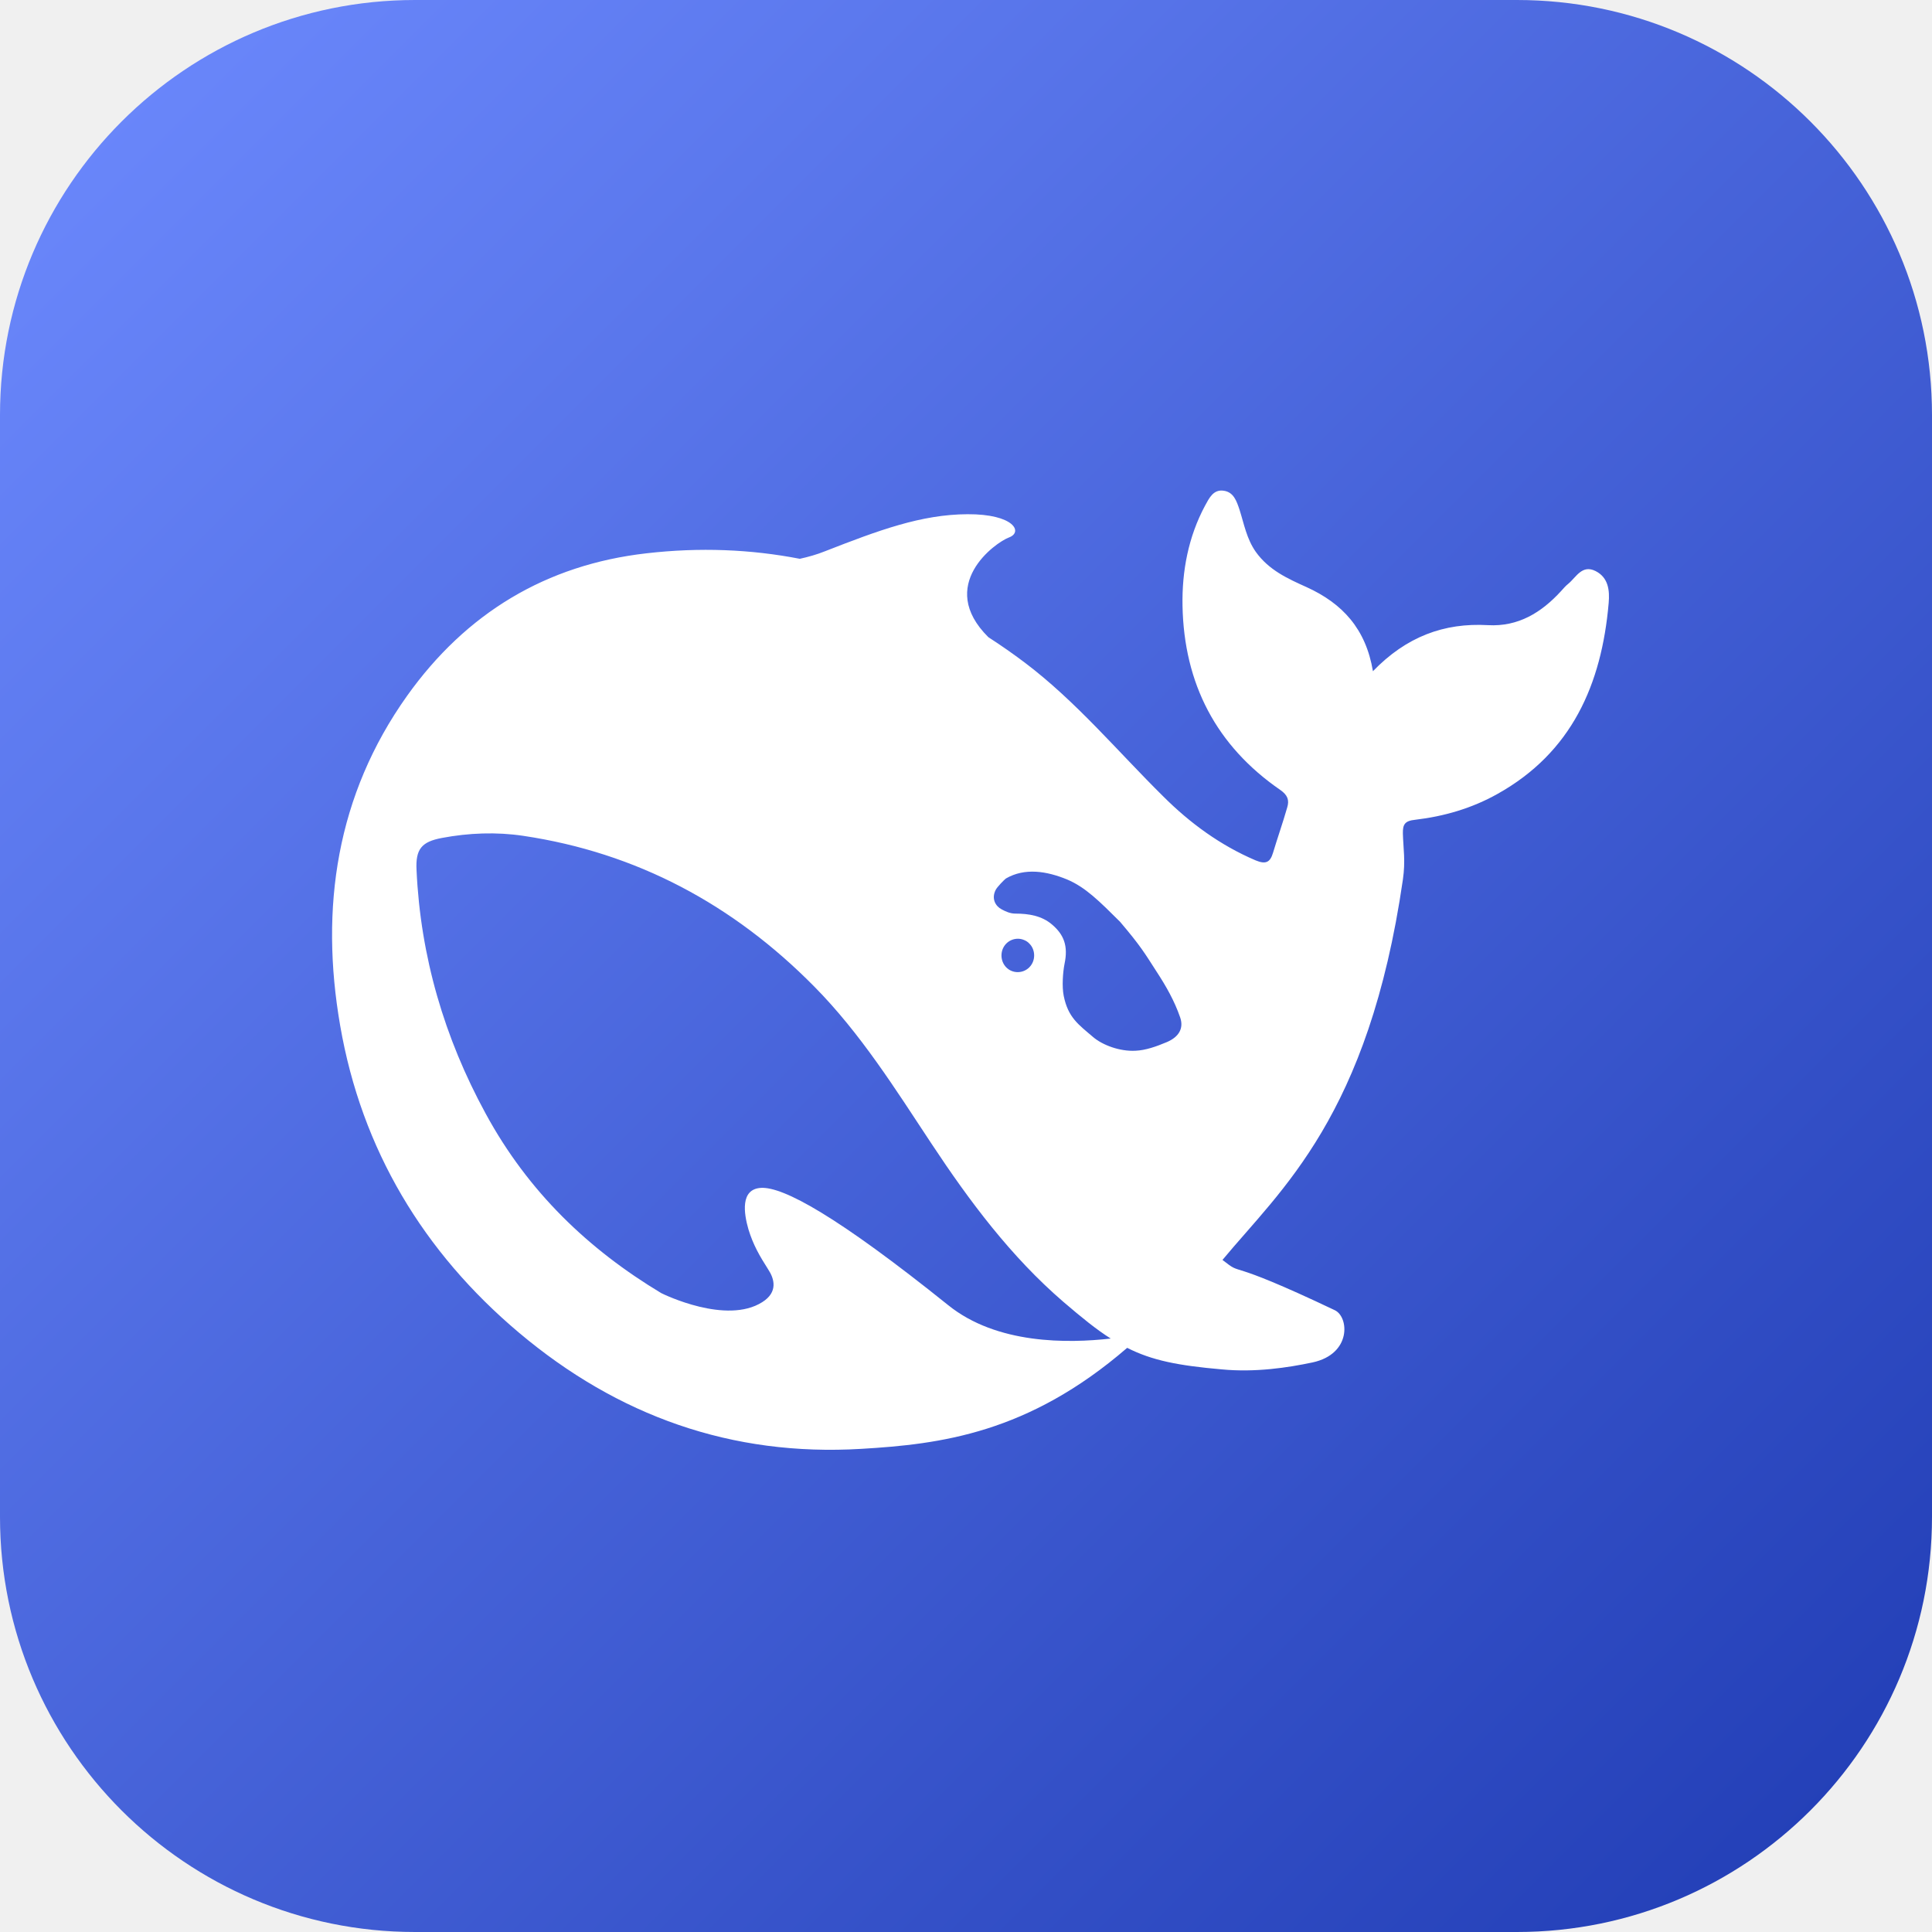
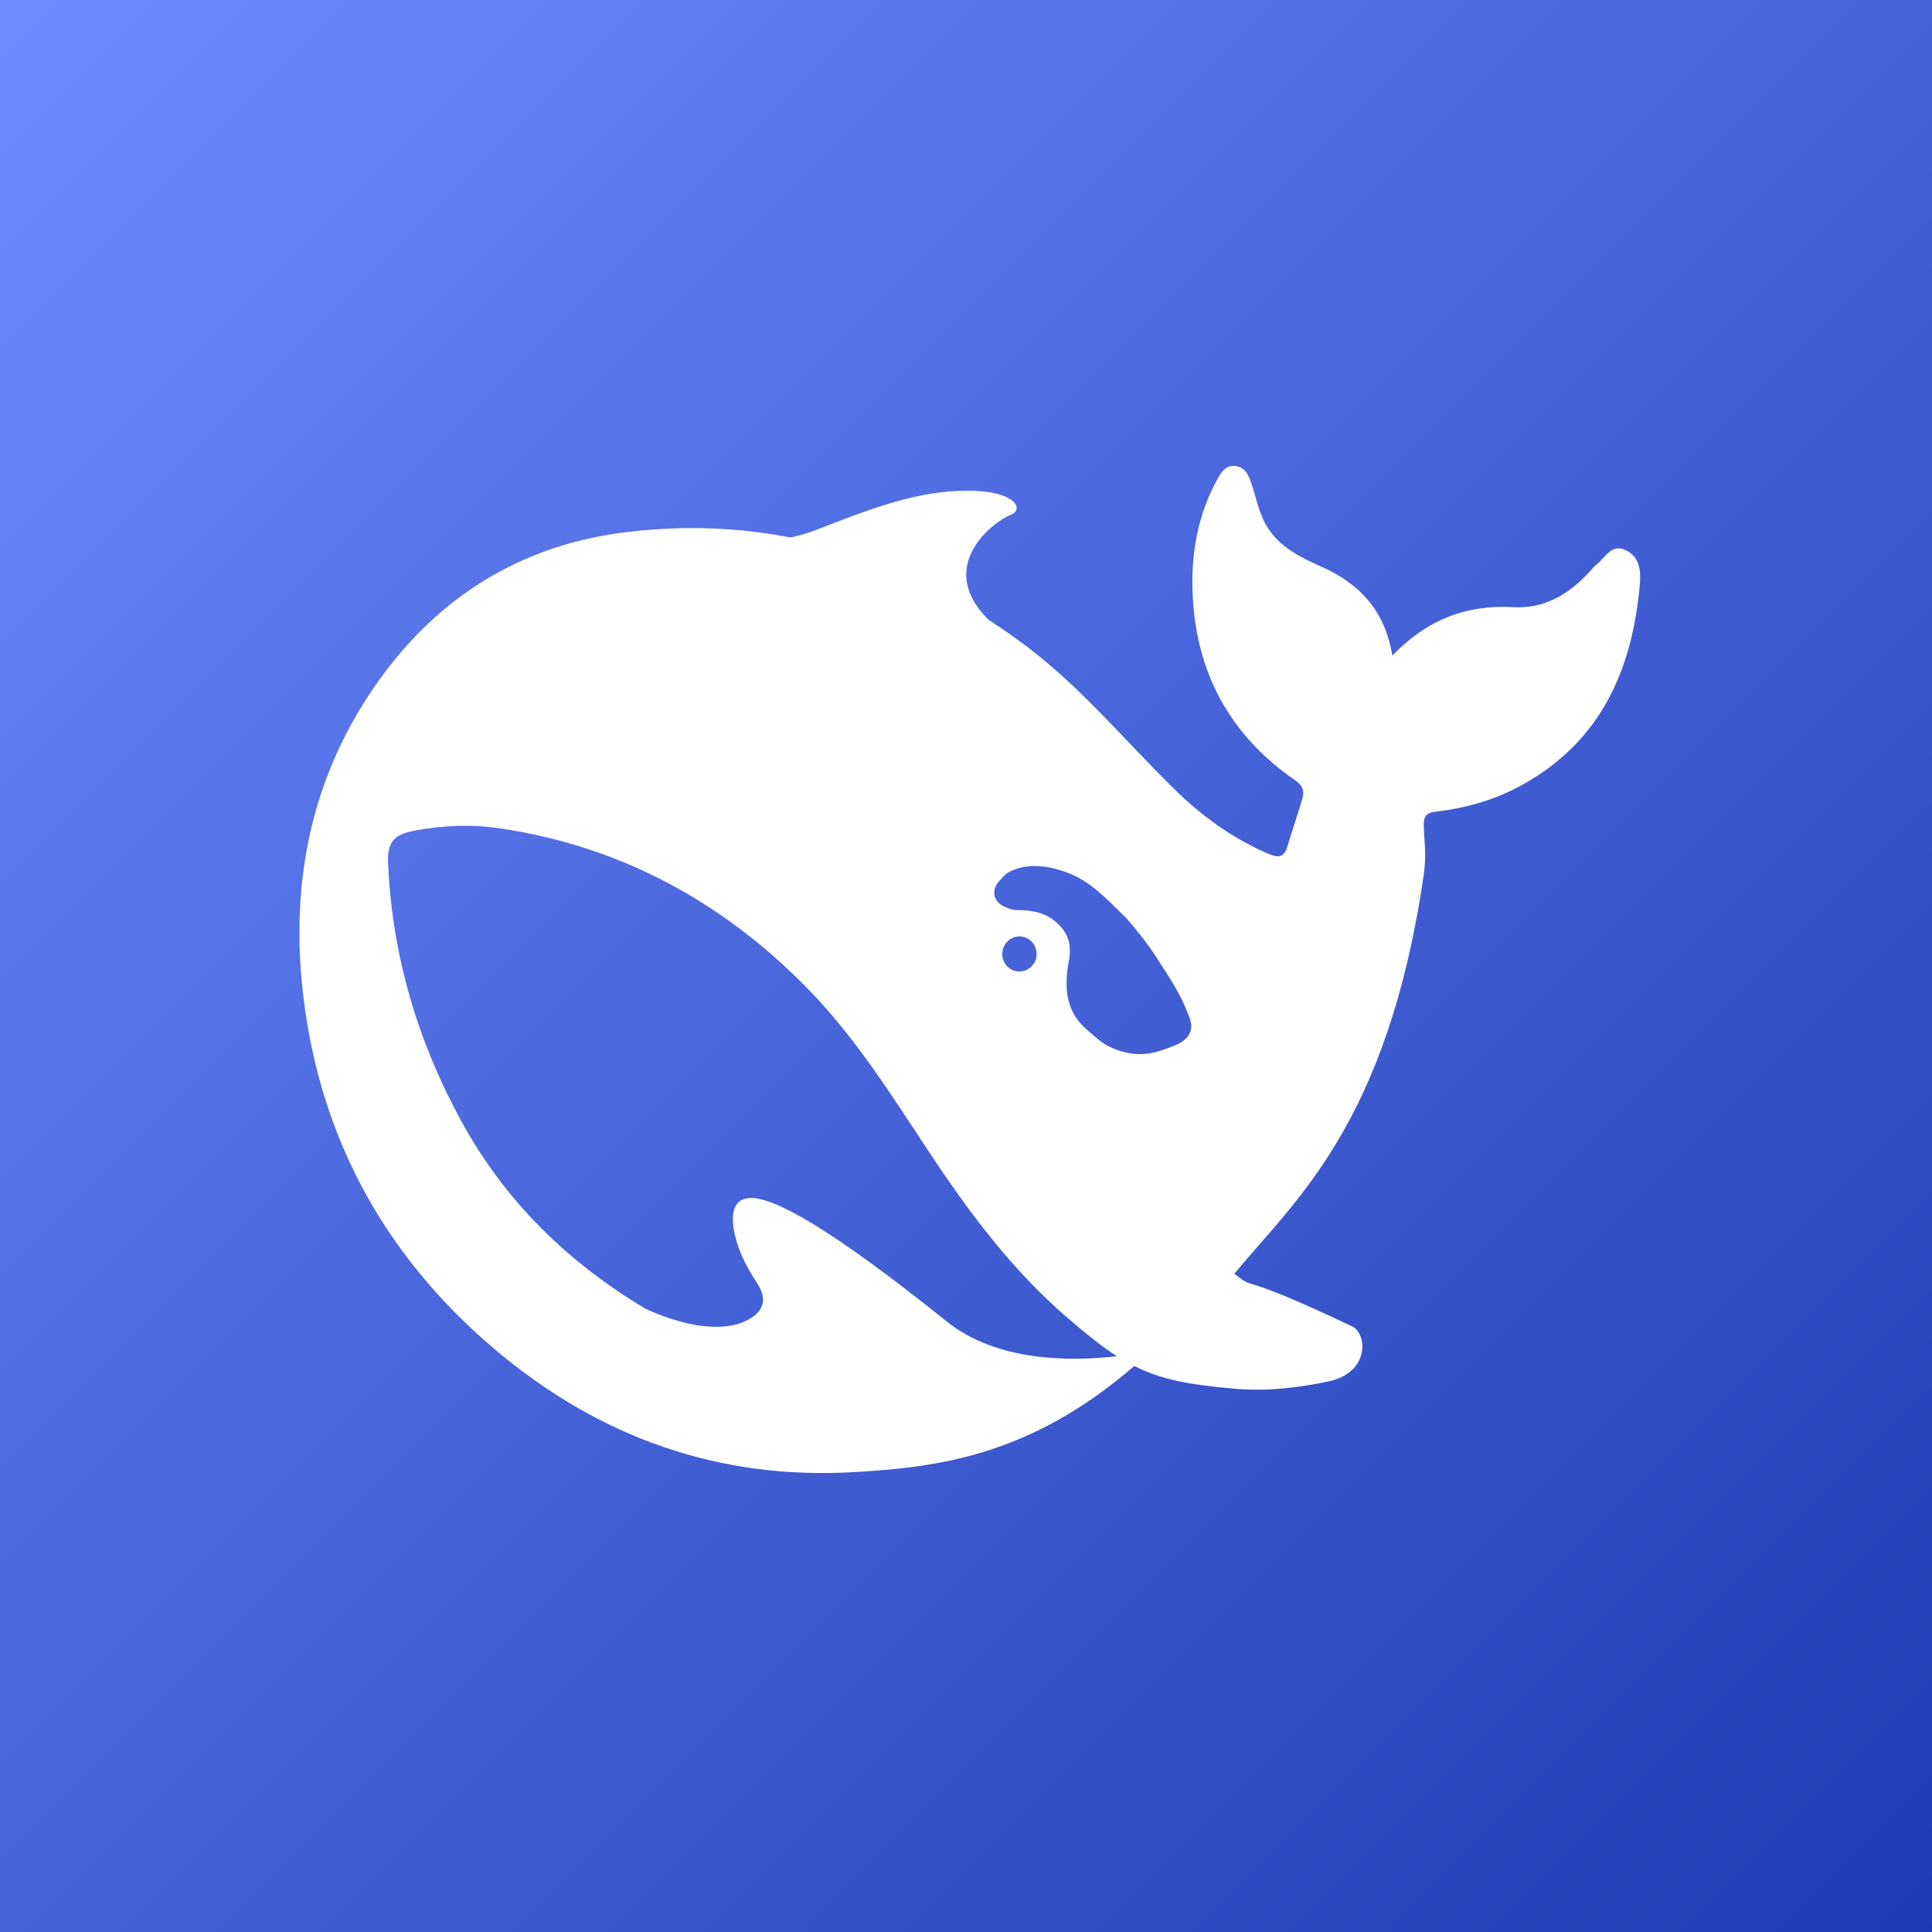
<svg xmlns="http://www.w3.org/2000/svg" width="1024" height="1024" viewBox="0 0 1024 1024">
  <defs>
    <linearGradient id="bg" x1="0" y1="0" x2="1" y2="1">
      <stop offset="0" stop-color="#6E8BFF" />
      <stop offset="1" stop-color="#1F3BB3" />
    </linearGradient>
  </defs>
-   <rect x="0" y="0" width="1024" height="1024" rx="220" fill="url(#bg)" />
-   <g transform="translate(162,162) scale(14)" fill="#FFFFFF">
+   <rect x="0" y="0" width="1024" height="1024" fill="url(#bg)" />
+   <g transform="translate(144,144) scale(14.7)" fill="#FFFFFF">
    <path d="M48.835 10.048C48.323 9.792 48.102 10.28 47.803 10.528C47.701 10.608 47.614 10.712 47.527 10.808C46.779 11.624 45.905 12.16 44.762 12.096C43.092 12 41.666 12.536 40.406 13.84C40.138 12.232 39.248 11.272 37.893 10.656C37.184 10.336 36.467 10.016 35.97 9.32C35.623 8.824 35.529 8.272 35.356 7.728C35.246 7.4 35.135 7.064 34.765 7.008C34.363 6.944 34.206 7.288 34.048 7.576C33.418 8.752 33.173 10.048 33.197 11.36C33.252 14.312 34.474 16.664 36.9 18.336C37.176 18.528 37.247 18.72 37.16 19C36.995 19.576 36.797 20.136 36.624 20.712C36.514 21.08 36.349 21.16 35.962 21C34.631 20.432 33.481 19.592 32.464 18.576C30.739 16.872 29.179 14.992 27.233 13.52C26.776 13.176 26.319 12.856 25.847 12.552C23.862 10.584 26.107 8.968 26.627 8.776C27.17 8.576 26.816 7.888 25.059 7.896C23.302 7.904 21.695 8.504 19.647 9.304C19.348 9.424 19.032 9.512 18.709 9.584C16.85 9.224 14.92 9.144 12.903 9.376C9.106 9.808 6.073 11.64 3.843 14.768C1.165 18.528 0.534 22.8 1.307 27.256C2.118 31.952 4.466 35.84 8.074 38.88C11.816 42.032 16.125 43.576 21.041 43.28C24.027 43.104 27.352 42.696 31.102 39.456C32.047 39.936 33.04 40.128 34.686 40.272C35.955 40.392 37.176 40.208 38.121 40.008C39.602 39.688 39.499 38.288 38.964 38.032C34.623 35.968 35.576 36.808 34.71 36.128C36.916 33.464 40.24 30.696 41.54 21.728C41.643 21.016 41.556 20.568 41.54 19.992C41.532 19.64 41.611 19.504 42.005 19.464C43.092 19.336 44.148 19.032 45.117 18.488C47.929 16.92 49.064 14.344 49.331 11.256C49.371 10.784 49.324 10.296 48.835 10.048ZM24.326 37.84C20.12 34.464 18.079 33.352 17.236 33.4C16.448 33.448 16.59 34.368 16.763 34.968C16.944 35.56 17.181 35.968 17.512 36.488C17.74 36.832 17.898 37.344 17.283 37.728C15.928 38.584 13.573 37.44 13.462 37.384C10.721 35.736 8.428 33.56 6.813 30.584C5.253 27.72 4.348 24.648 4.198 21.368C4.158 20.576 4.387 20.296 5.159 20.152C6.175 19.96 7.223 19.92 8.239 20.072C12.533 20.712 16.189 22.672 19.253 25.776C21.002 27.544 22.325 29.656 23.689 31.72C25.138 33.912 26.698 36 28.683 37.712C29.384 38.312 29.943 38.768 30.479 39.104C28.864 39.288 26.17 39.328 24.326 37.84ZM26.343 24.6C26.343 24.248 26.619 23.968 26.966 23.968C27.044 23.968 27.115 23.984 27.178 24.008C27.265 24.04 27.344 24.088 27.407 24.16C27.517 24.272 27.58 24.432 27.58 24.6C27.58 24.952 27.304 25.232 26.957 25.232C26.611 25.232 26.343 24.952 26.343 24.6ZM32.606 27.88C32.205 28.048 31.803 28.192 31.416 28.208C30.818 28.24 30.164 27.992 29.81 27.688C29.258 27.216 28.864 26.952 28.699 26.128C28.628 25.776 28.668 25.232 28.73 24.92C28.872 24.248 28.714 23.816 28.25 23.424C27.872 23.104 27.391 23.016 26.863 23.016C26.666 23.016 26.485 22.928 26.351 22.856C26.13 22.744 25.949 22.464 26.123 22.12C26.178 22.008 26.446 21.736 26.509 21.688C27.226 21.272 28.053 21.408 28.817 21.72C29.526 22.016 30.061 22.56 30.834 23.328C31.622 24.256 31.763 24.512 32.212 25.208C32.567 25.752 32.89 26.312 33.11 26.952C33.245 27.352 33.071 27.68 32.606 27.88Z" />
  </g>
</svg>
